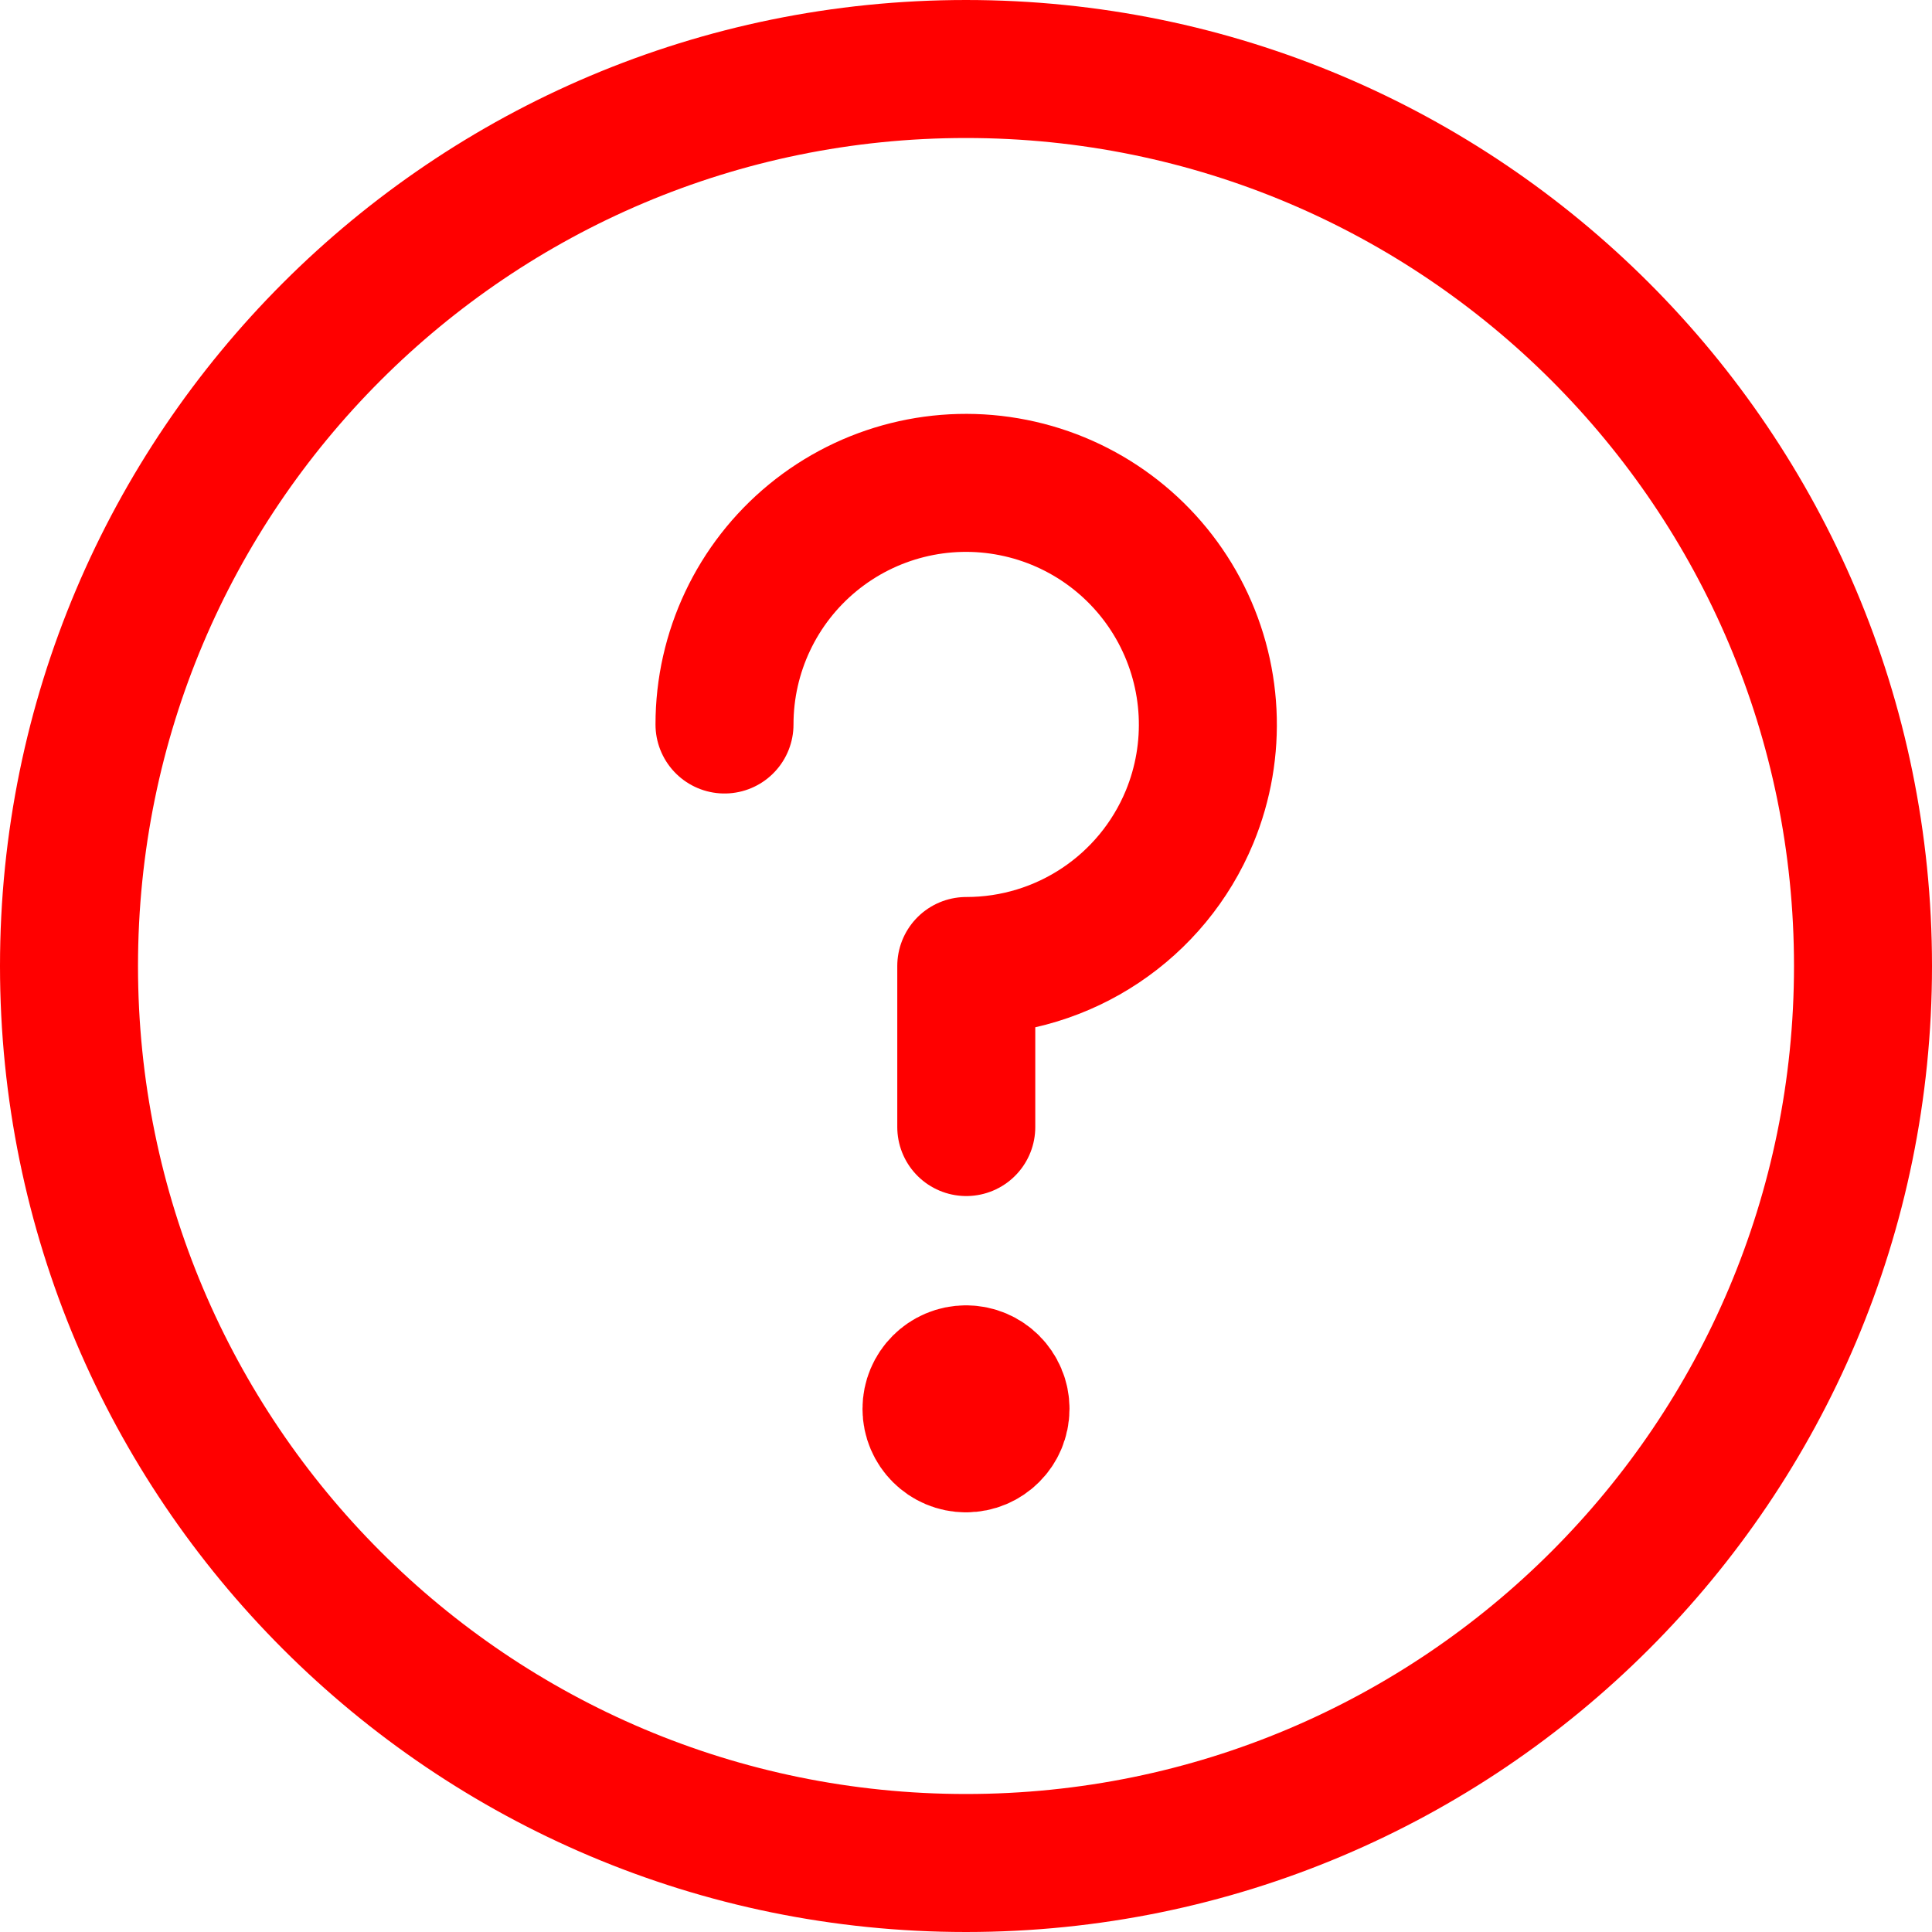
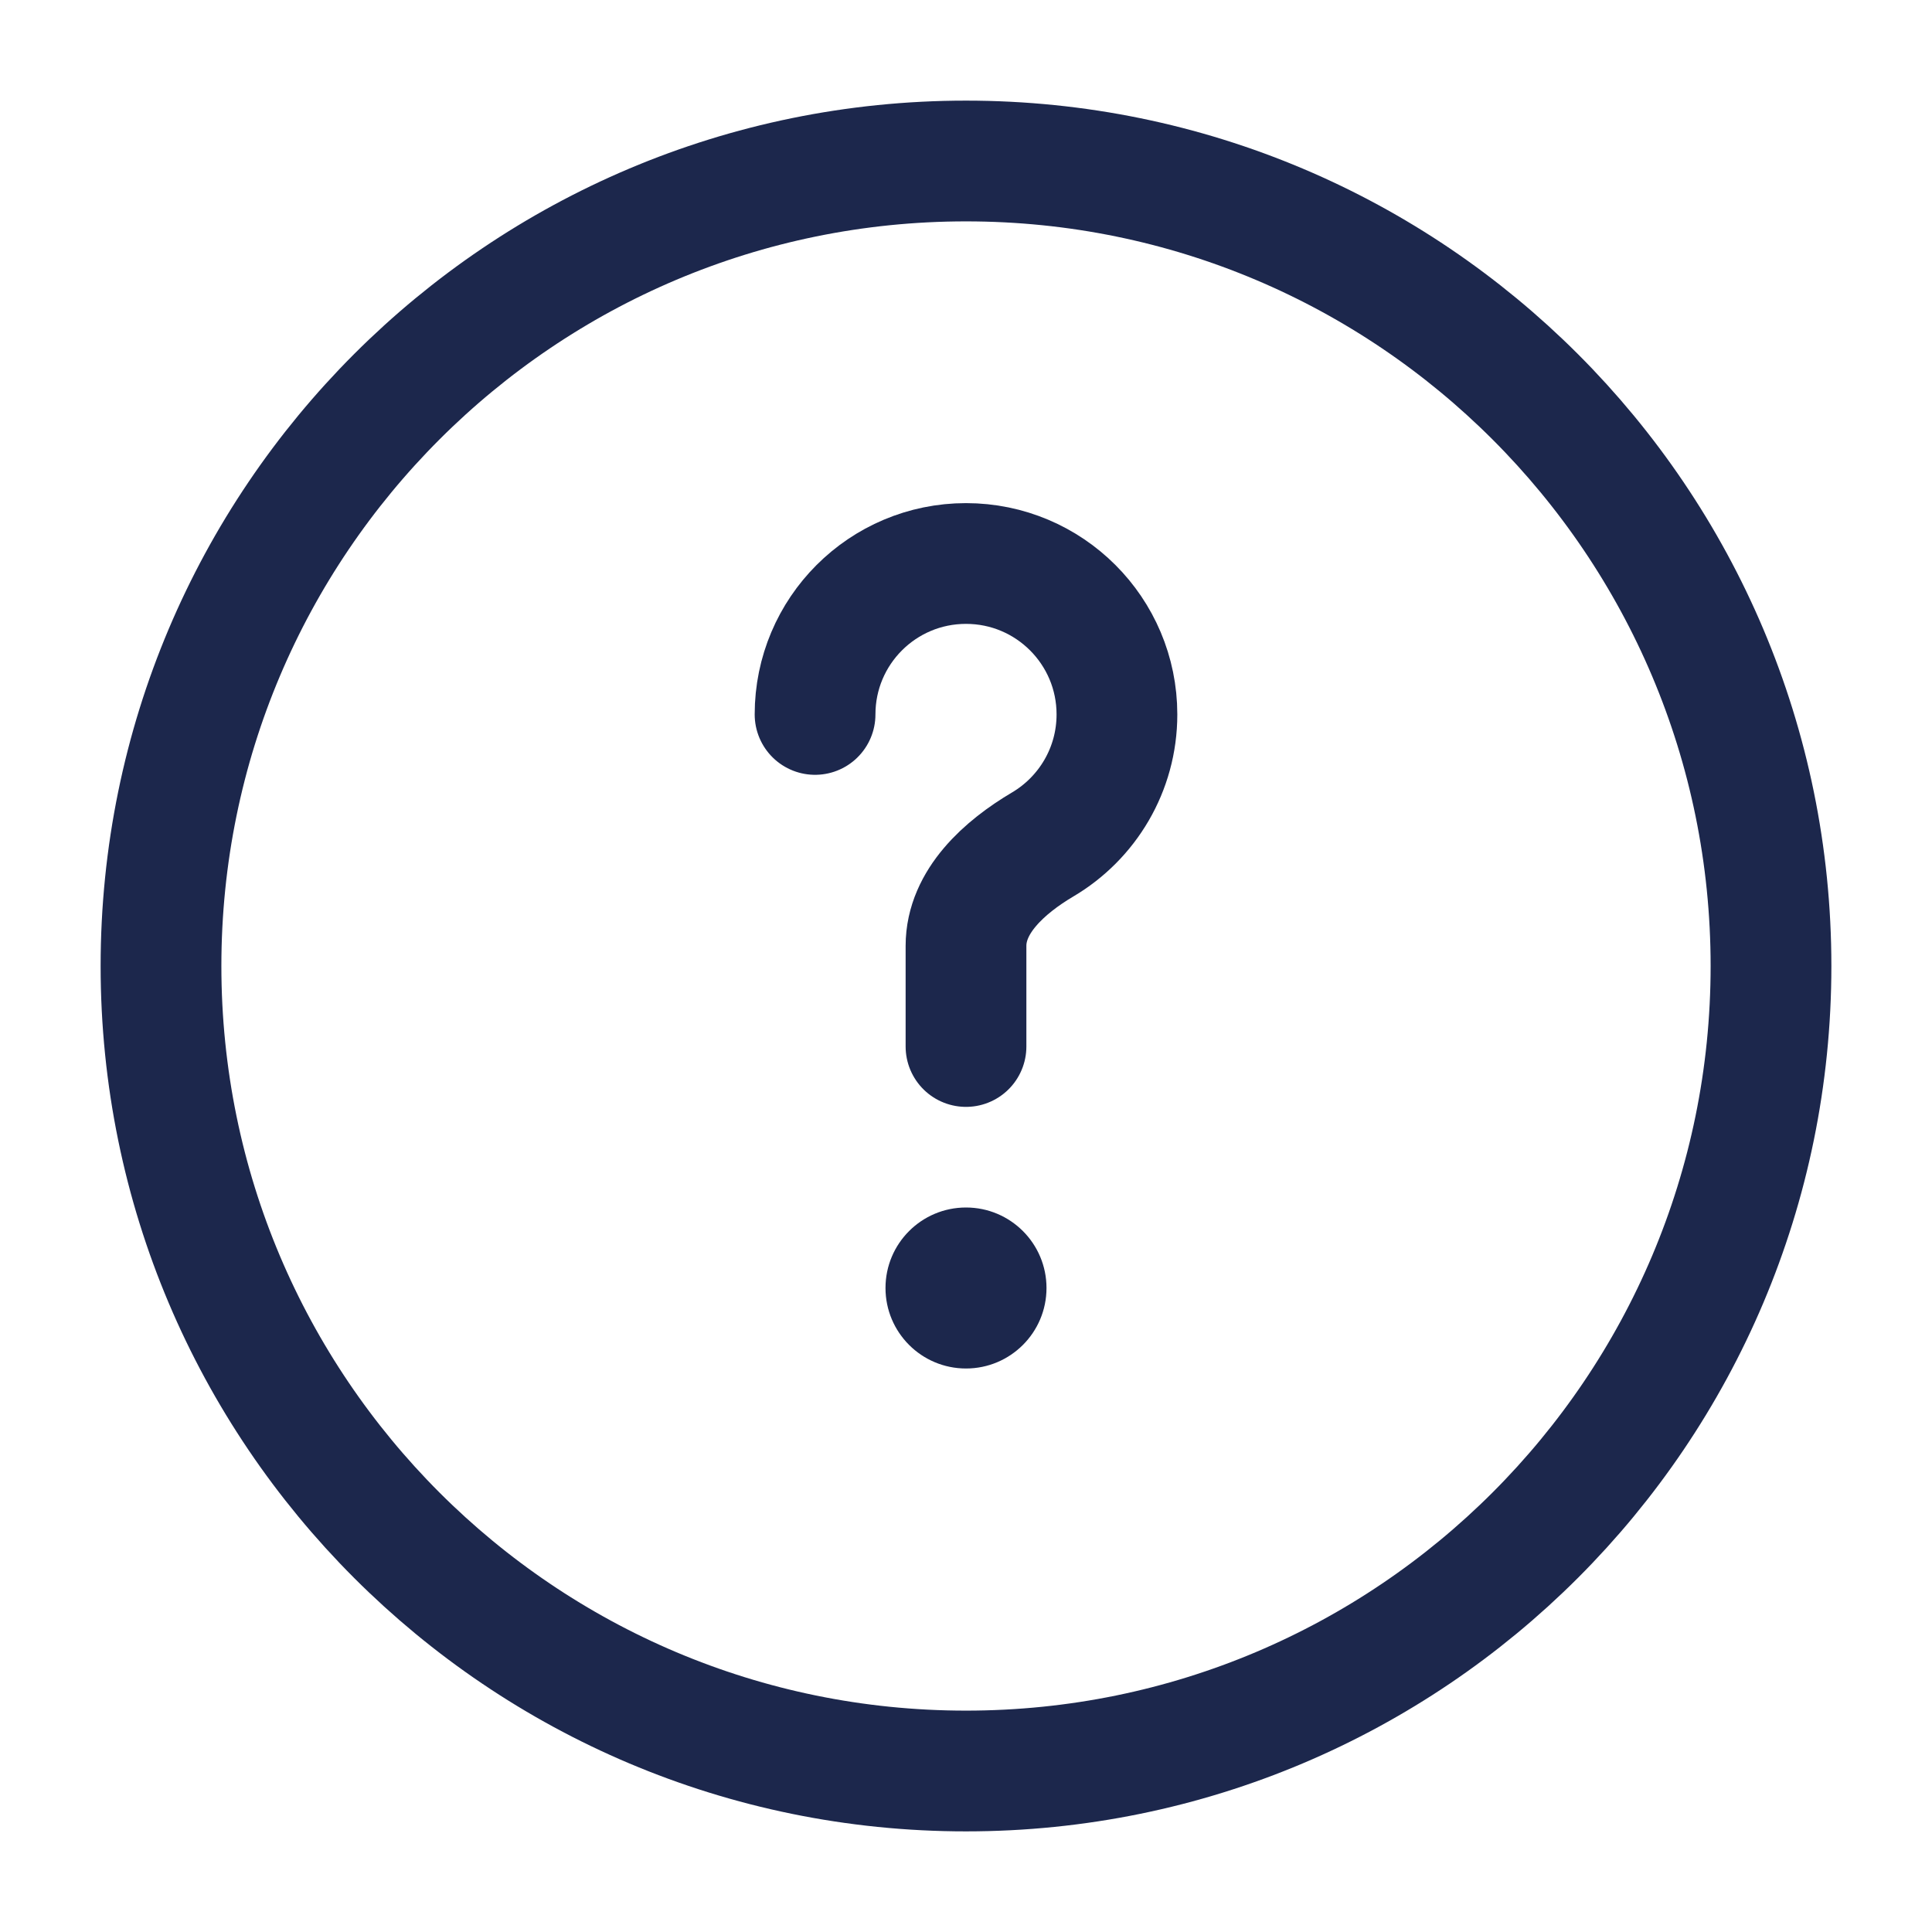
- <svg xmlns="http://www.w3.org/2000/svg" width="1em" height="1em" viewBox="0 0 14 14">
-   <g fill="none" stroke="#ff0000" stroke-linecap="round" stroke-linejoin="round">
-     <path d="M7 13.5a6.5 6.5 0 1 0 0-13a6.5 6.5 0 0 0 0 13" />
-     <path d="M5.25 5.25a1.75 1.75 0 0 1 2.093-1.717A1.752 1.752 0 0 1 8.62 5.92A1.75 1.75 0 0 1 7.002 7v1.167M7 10.459a.25.25 0 1 1 0-.5m0 .5a.25.25 0 1 0 0-.5" />
-   </g>
+ <svg xmlns="http://www.w3.org/2000/svg" width="1em" height="1em" viewBox="0 0 24 24" fill="none">
+   <circle cx="12" cy="12" r="10" stroke="#1C274C" stroke-width="1.5" />
+   <path d="M10.125 8.875C10.125 7.839 10.964 7 12 7C13.036 7 13.875 7.839 13.875 8.875C13.875 9.562 13.505 10.164 12.953 10.49C12.478 10.771 12 11.198 12 11.75V13" stroke="#1C274C" stroke-width="1.5" stroke-linecap="round" />
+   <circle cx="12" cy="16" r="1" fill="#1C274C" />
</svg>
